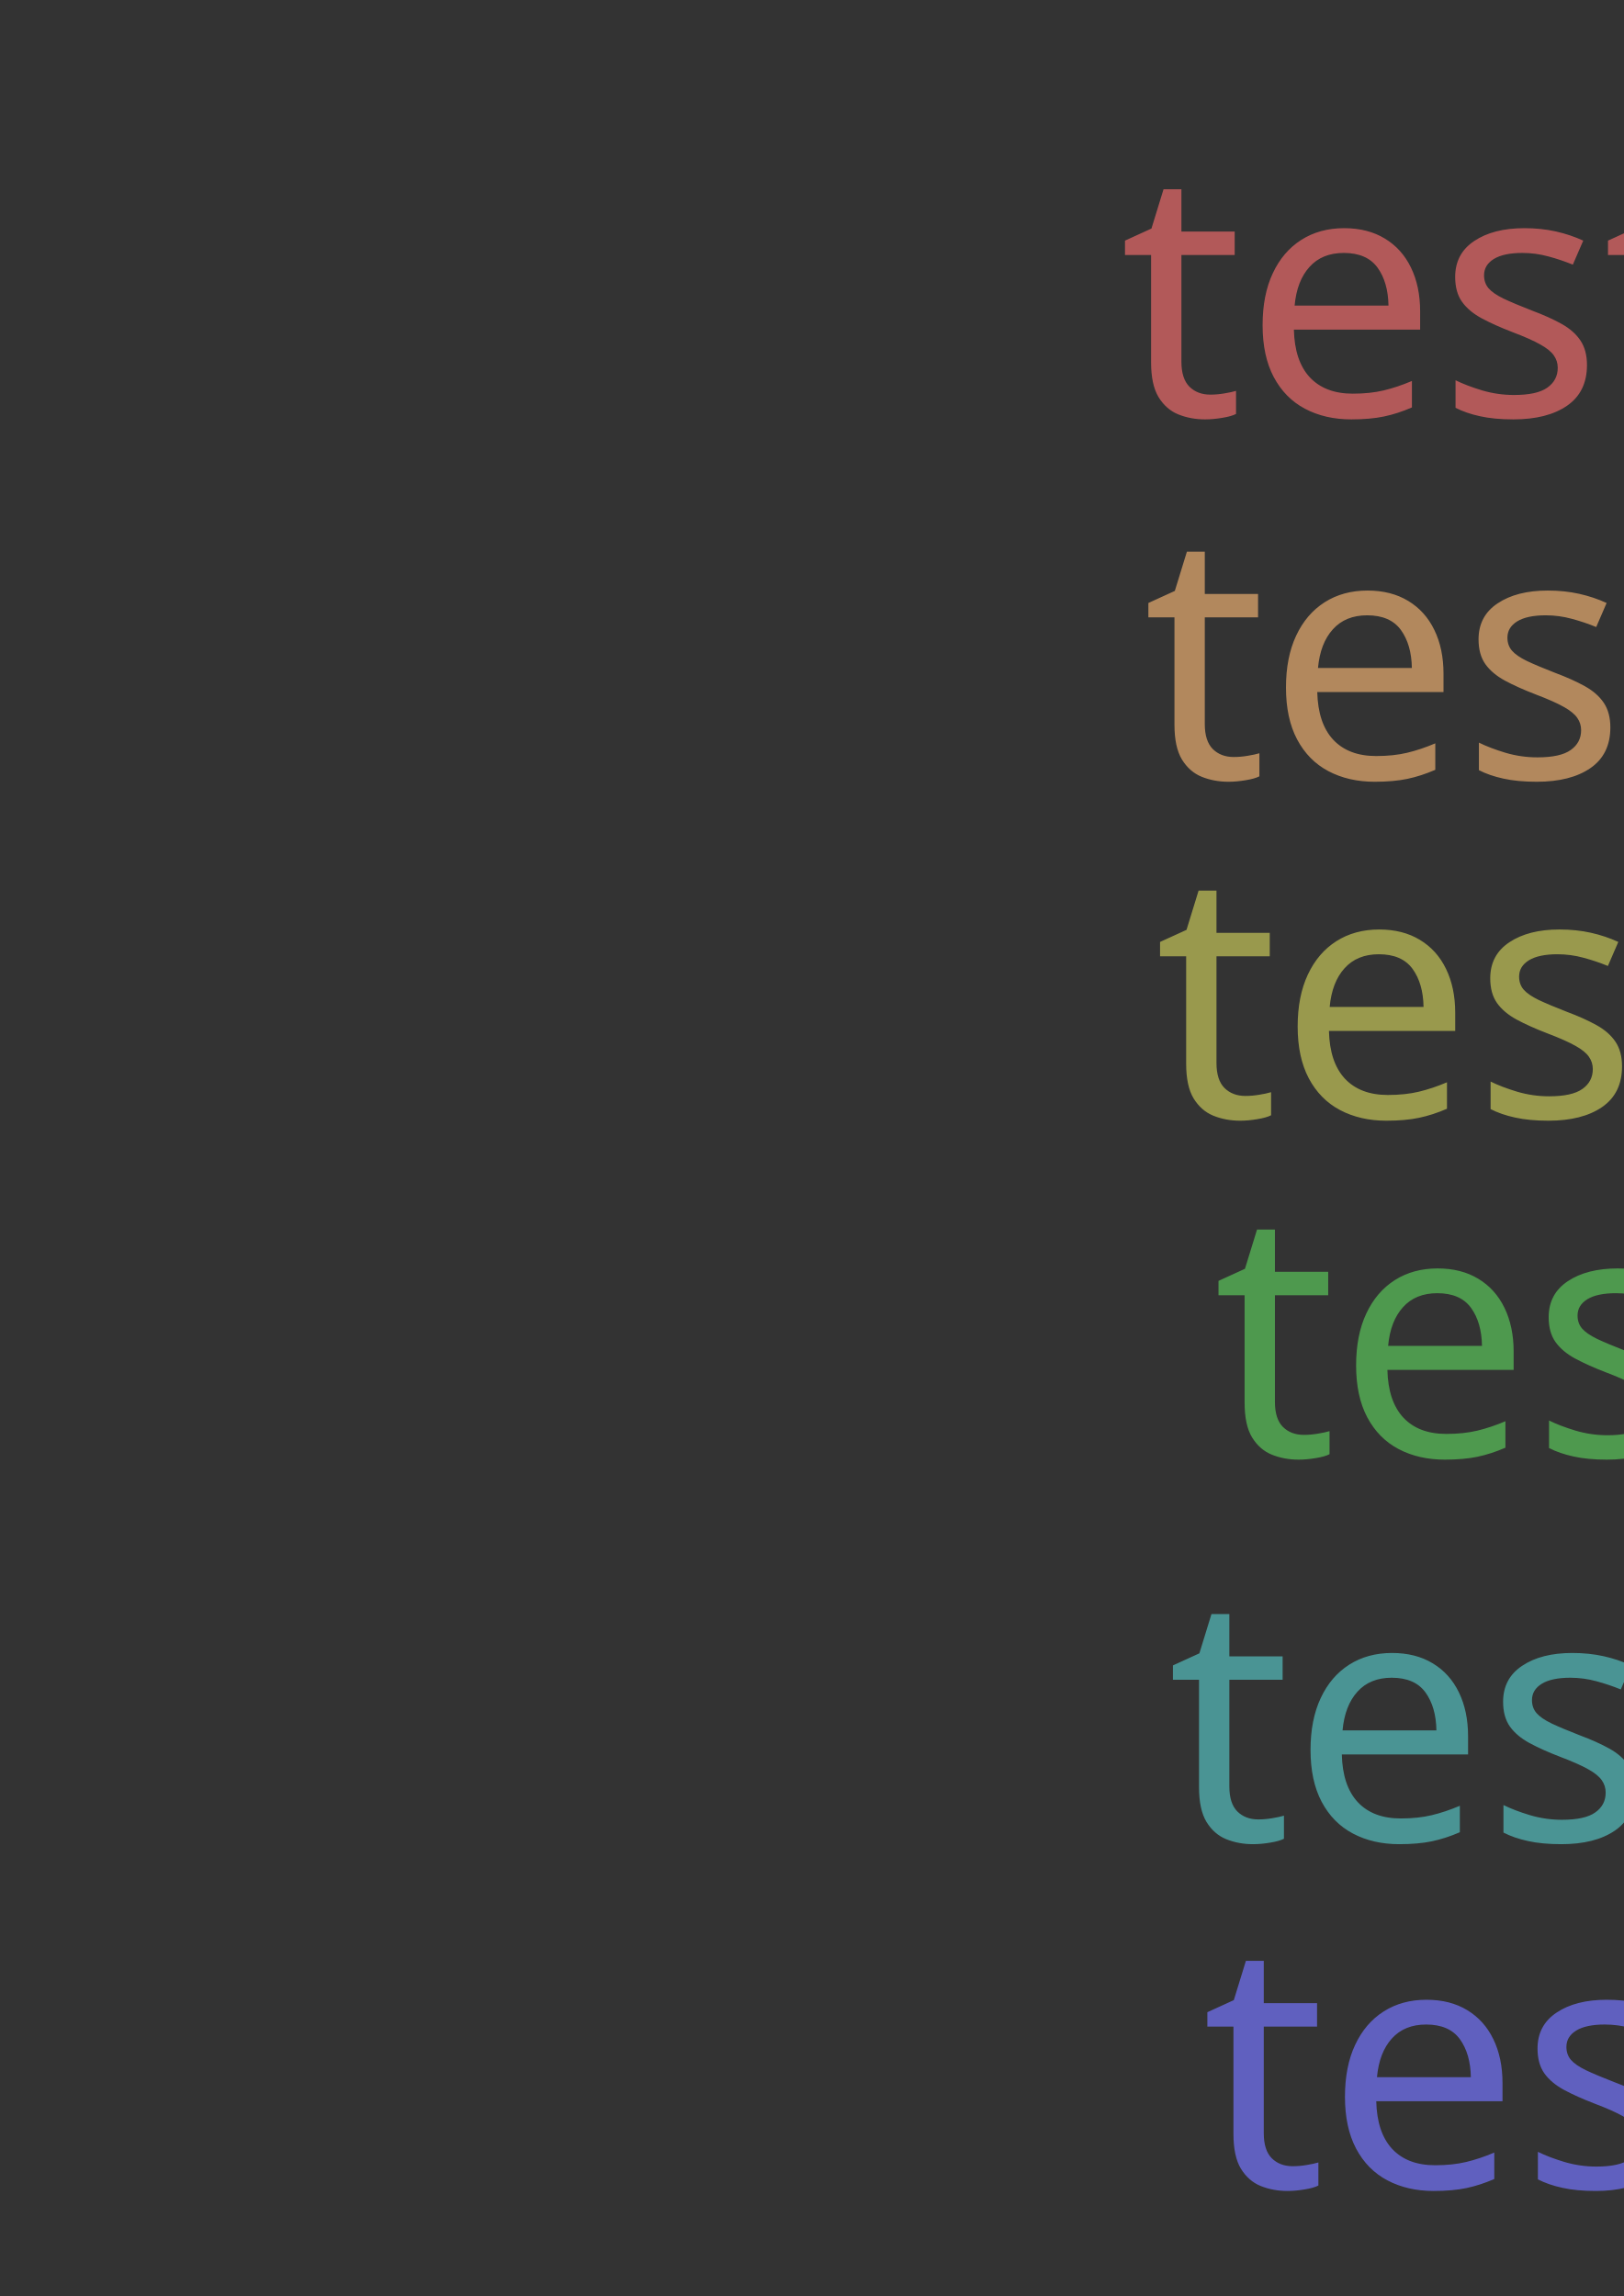
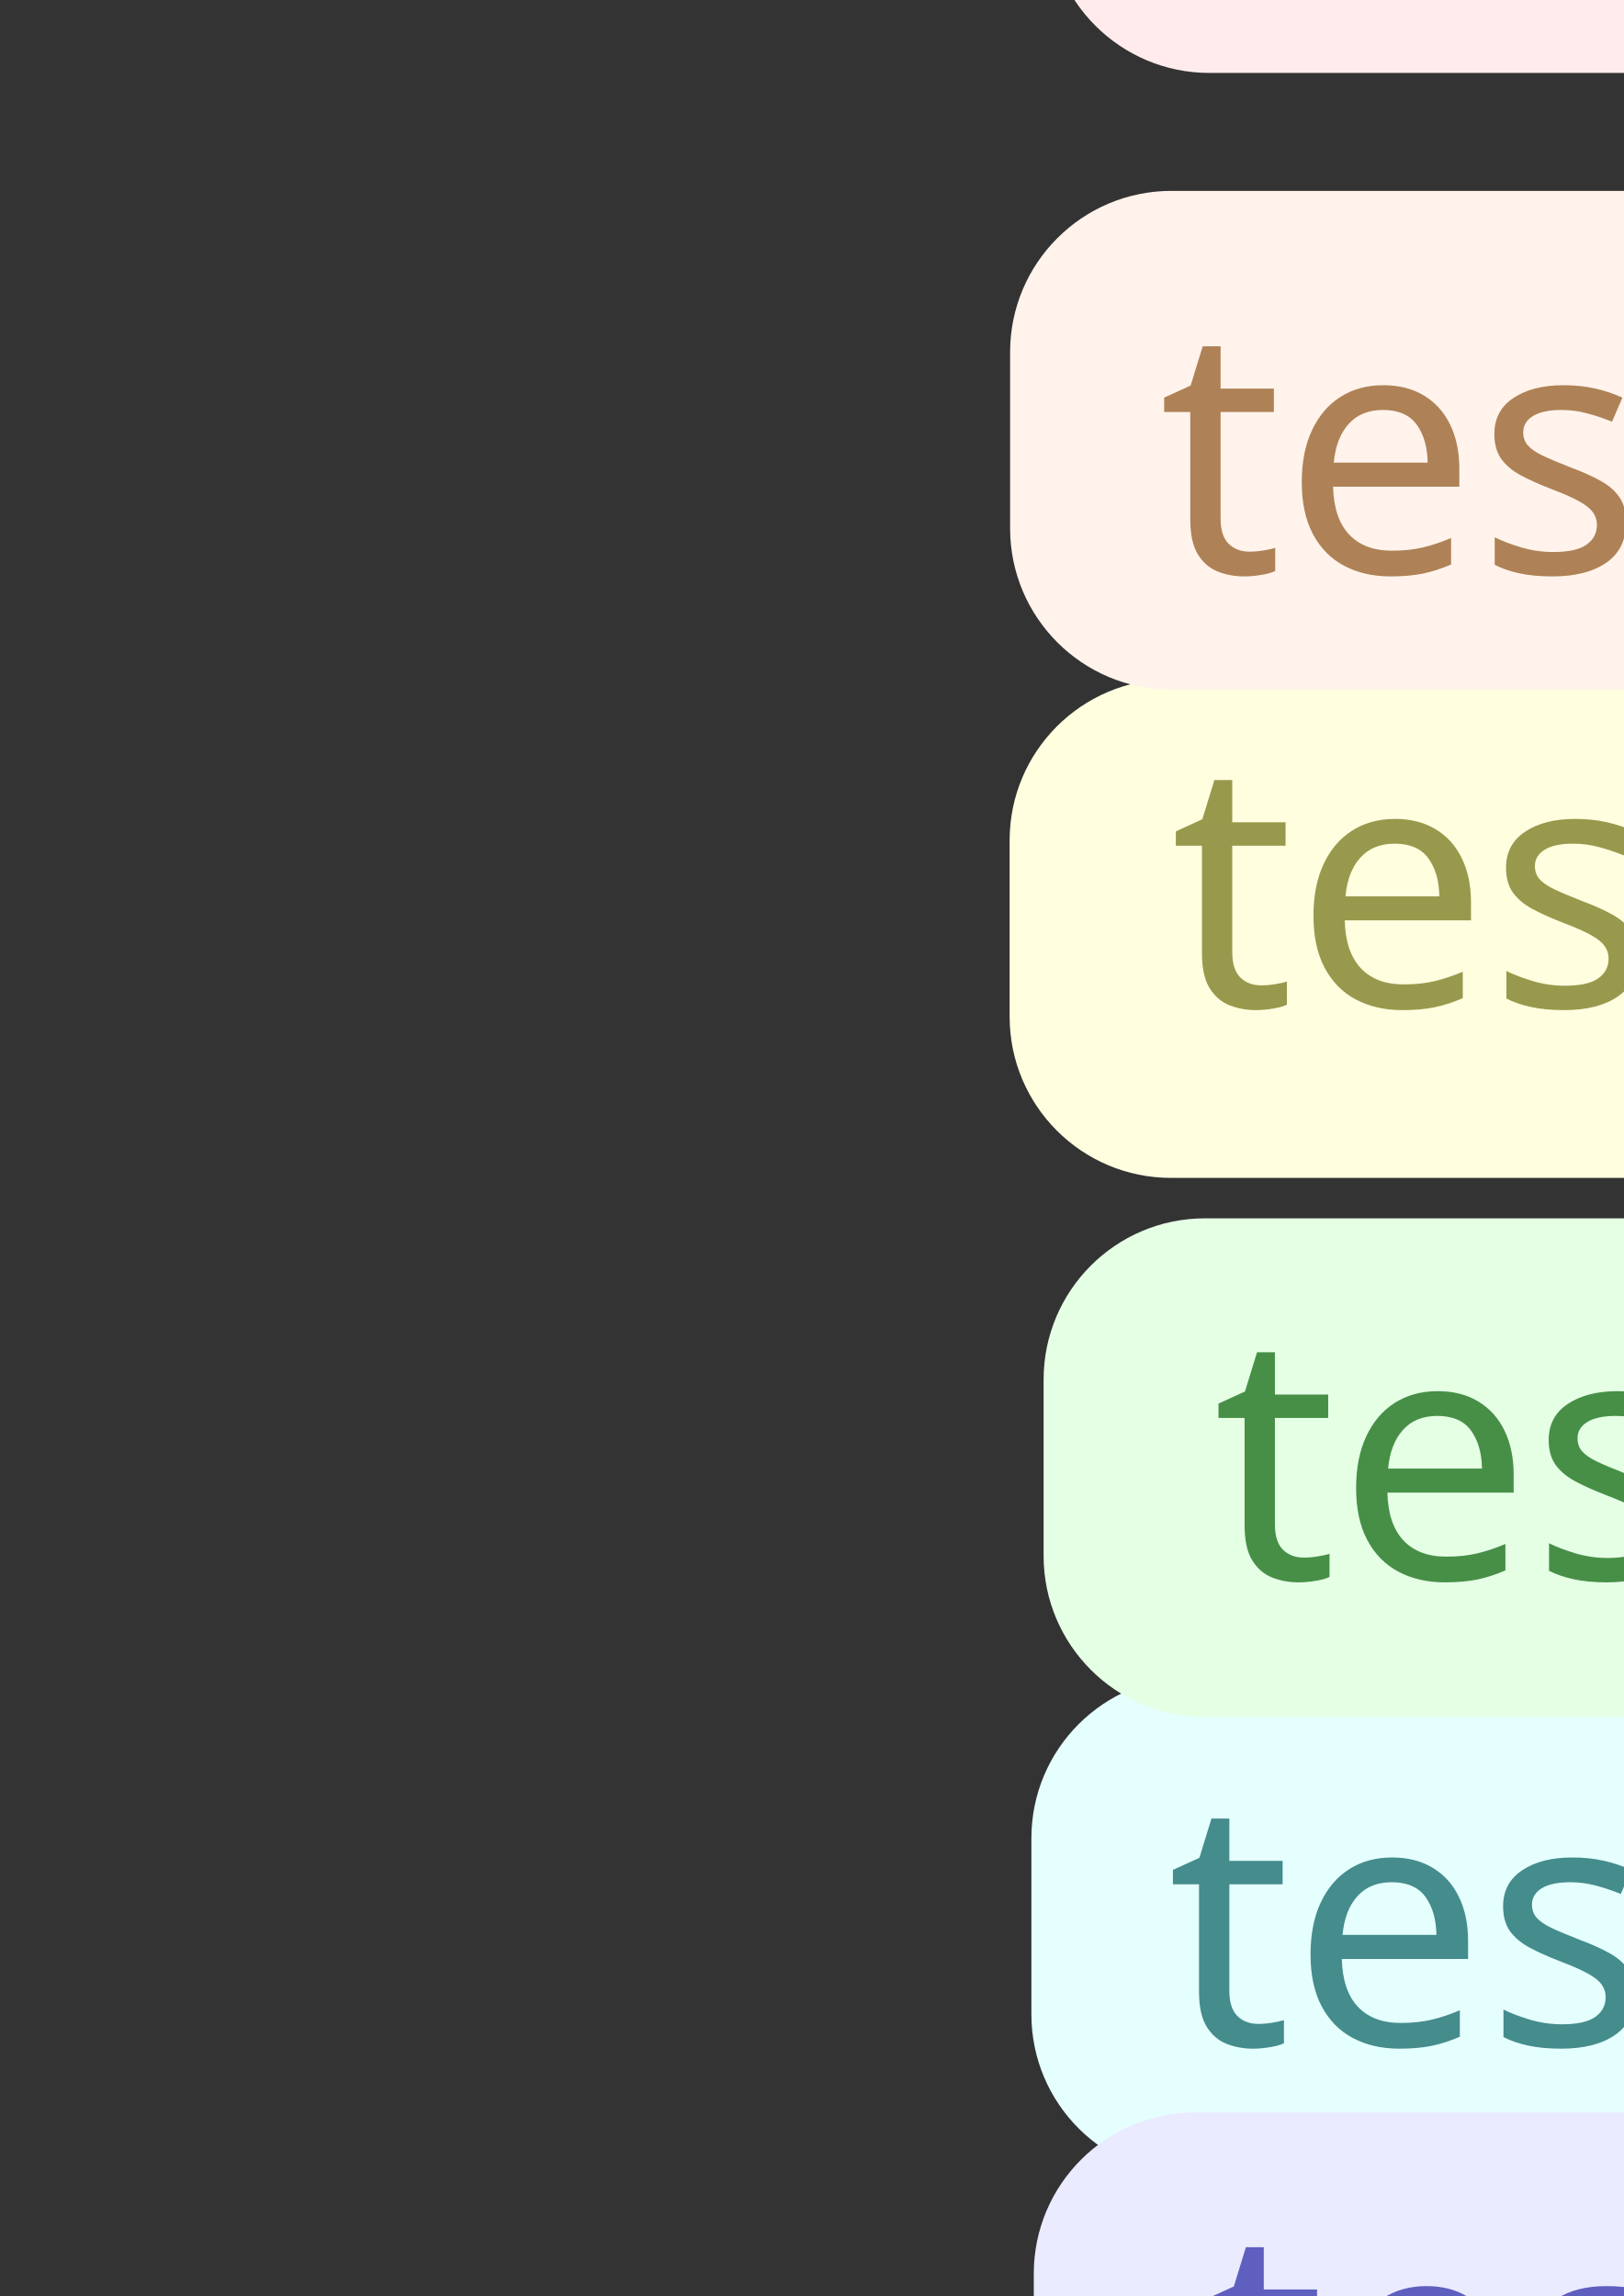
<svg xmlns="http://www.w3.org/2000/svg" width="210mm" height="297mm" viewBox="0 0 210 297" version="1.1" id="svg8">
  <defs id="defs2" />
+   <g id="layer2" style="display:inline">
+     <rect style="fill:#333333;fill-opacity:0.999;stroke-width:0.711;stroke-linejoin:round" id="rect1411" width="2120.838" height="612.549" x="-172.678" y="-94.898" ry="19.306" />
+   </g>
  <g id="layer1">
-     <rect style="fill:#333333;fill-opacity:0.999;stroke-width:0.711;stroke-linejoin:round" id="rect1411" width="2120.838" height="612.549" x="-172.678" y="-94.898" ry="19.306" />
+     <rect style="fill:#fff5ff;fill-opacity:0.999;stroke-width:1.058;stroke-linecap:round;stroke-linejoin:round" id="rect1017-2-9-3-5-9-2" width="272.754" height="64.515" x="437.74" y="382.216" ry="20.864" />
+     <rect style="fill:#f5f5ff;fill-opacity:0.999;stroke-width:1.058;stroke-linecap:round;stroke-linejoin:round" id="rect1017-2-9-3-8-6-1" width="272.754" height="64.515" x="435.669" y="264.742" ry="20.864" />
+     <rect style="fill:#e5ffff;fill-opacity:0.999;stroke-width:1.058;stroke-linecap:round;stroke-linejoin:round" id="rect1017-2-9-3-7-5-6" width="272.754" height="64.515" x="133.394" y="216.917" ry="20.864" />
+     <rect style="fill:#f5ffff;fill-opacity:0.999;stroke-width:1.058;stroke-linecap:round;stroke-linejoin:round" id="rect1017-2-9-3-7-5-2" width="272.754" height="64.515" x="442.502" y="210.262" ry="20.864" />
+     <rect style="fill:#e5ffe5;fill-opacity:0.999;stroke-width:1.058;stroke-linecap:round;stroke-linejoin:round" id="rect1017-2-9-3-3-6" width="272.754" height="64.515" x="134.973" y="157.599" ry="20.864" />
+     <rect style="fill:#f5fff5;fill-opacity:0.999;stroke-width:1.058;stroke-linecap:round;stroke-linejoin:round" id="rect1017-2-9-3-3-0" width="272.754" height="64.515" x="439.069" y="152.783" ry="20.864" />
+     <rect style="fill:#ffffe0;fill-opacity:0.999;stroke-width:1.058;stroke-linecap:round;stroke-linejoin:round" id="rect1017-2-9-5-3-6" width="272.754" height="64.515" x="130.578" y="87.851" ry="20.864" />
+     <rect style="fill:#fffff5;fill-opacity:0.999;stroke-width:1.058;stroke-linecap:round;stroke-linejoin:round" id="rect1017-2-9-5-3" width="272.754" height="64.515" x="442.479" y="87.681" ry="20.864" />
+     <rect style="fill:#fff3eb;fill-opacity:0.999;stroke-width:1.058;stroke-linecap:round;stroke-linejoin:round" id="rect1017-2-7-0-9" width="272.754" height="64.515" x="130.64" y="24.692" ry="20.864" />
+     <rect style="fill:#fff9f5;fill-opacity:0.999;stroke-width:1.058;stroke-linecap:round;stroke-linejoin:round" id="rect1017-2-7-0" width="272.754" height="64.515" x="446.292" y="23.97" ry="20.864" />
+     <rect style="fill:#fff5f5;fill-opacity:1;stroke-width:1.058;stroke-linecap:round;stroke-linejoin:round" id="rect1017-36-2-7" width="272.754" height="64.515" x="443.5" y="-48.18" ry="20.864" />
+     <rect style="fill:#ffebeb;fill-opacity:1;stroke-width:1.058;stroke-linecap:round;stroke-linejoin:round" id="rect1017-36-2" width="272.754" height="64.515" x="135.558" y="-55.079" ry="20.864" />
+     <rect style="fill:#4d0023;fill-opacity:0.999;stroke-width:1.058;stroke-linecap:round;stroke-linejoin:round" id="rect1017-2-9-3-5-0-1" width="272.754" height="64.515" x="770.131" y="439.302" ry="20.864" />
+     <rect style="fill:#470047;fill-opacity:0.999;stroke-width:1.058;stroke-linecap:round;stroke-linejoin:round" id="rect1017-2-9-3-5-9" width="272.754" height="64.515" x="779.762" y="369.478" ry="20.864" />
+     <rect style="fill:#2a004d;fill-opacity:0.999;stroke-width:1.058;stroke-linecap:round;stroke-linejoin:round" id="rect1017-2-9-3-4-2" width="272.754" height="64.515" x="765.315" y="306.877" ry="20.864" />
+     <rect style="fill:#00005c;fill-opacity:0.999;stroke-width:1.058;stroke-linecap:round;stroke-linejoin:round" id="rect1017-2-9-3-8-6" width="272.754" height="64.515" x="771.335" y="237.054" ry="20.864" />
+     <rect style="fill:#002929;fill-opacity:0.999;stroke-width:1.058;stroke-linecap:round;stroke-linejoin:round" id="rect1017-2-9-3-7-5" width="272.754" height="64.515" x="770.131" y="178.064" ry="20.864" />
+     <rect style="fill:#002e00;fill-opacity:0.999;stroke-width:1.058;stroke-linecap:round;stroke-linejoin:round" id="rect1017-2-9-3-3" width="272.754" height="64.515" x="772.538" y="115.463" ry="20.864" />
+     <rect style="fill:#292900;fill-opacity:0.999;stroke-width:1.058;stroke-linecap:round;stroke-linejoin:round" id="rect1017-2-9-5" width="272.754" height="64.515" x="766.76" y="61.29" ry="20.864" />
+     <rect style="fill:#331400;fill-opacity:0.999;stroke-width:1.058;stroke-linecap:round;stroke-linejoin:round" id="rect1017-2-7" width="272.754" height="64.515" x="772.538" y="-3.719" ry="20.864" />
+     <rect style="fill:#330000;fill-opacity:1;stroke-width:1.058;stroke-linecap:round;stroke-linejoin:round" id="rect1017-36" width="272.754" height="64.515" x="766.038" y="-64.634" ry="20.864" />
    <rect style="fill:#662700;fill-opacity:0.999;stroke-width:1.058;stroke-linecap:round;stroke-linejoin:round" id="rect1017-2" width="272.754" height="64.515" x="1159.238" y="29.284" ry="20.864" />
    <rect style="fill:#525200;fill-opacity:0.999;stroke-width:1.058;stroke-linecap:round;stroke-linejoin:round" id="rect1017-2-9" width="272.754" height="64.515" x="1164.857" y="76.274" ry="20.864" />
    <rect style="fill:#ffcccc;fill-opacity:0.999;stroke-width:1.058;stroke-linecap:round;stroke-linejoin:round" id="rect1019" width="259.312" height="58.508" x="1537.09" y="-34.543" ry="20.864" />
    <rect style="fill:#660000;fill-opacity:0.999;stroke-width:1.058;stroke-linecap:round;stroke-linejoin:round" id="rect1017" width="272.754" height="64.515" x="1153.626" y="-23.243" ry="20.864" />
-     <text xml:space="preserve" style="font-size:44.494px;font-family:'Russo One';-inkscape-font-specification:'Russo One';text-align:center;text-anchor:middle;fill:#6060bf;fill-opacity:0.999;stroke-width:0.428;stroke-linejoin:round;" x="279.549" y="282.975" id="text1415">
-       <tspan id="tspan1413" x="279.549" y="282.975" style="fill:#6060bf;fill-opacity:0.999;stroke-width:0.428;">test TEXT</tspan>
-     </text>
-     <text id="text1415-3" y="238.116" x="275.095" style="font-size:44.494px;font-family:'Russo One';-inkscape-font-specification:'Russo One';text-align:center;text-anchor:middle;fill:#4a9494;fill-opacity:0.999;stroke-width:0.428;stroke-linejoin:round;" xml:space="preserve">
-       <tspan style="fill:#4a9494;fill-opacity:0.999;stroke-width:0.428;" y="238.116" x="275.095" id="tspan1413-6">test TEXT</tspan>
-     </text>
-     <text id="text1415-7" y="53.815" x="268.897" style="font-size:44.494px;font-family:'Russo One';-inkscape-font-specification:'Russo One';text-align:center;text-anchor:middle;fill:#b25959;fill-opacity:0.999;stroke-width:0.428;stroke-linejoin:round;" xml:space="preserve">
-       <tspan style="fill:#b25959;fill-opacity:0.999;stroke-width:0.428;" y="53.815" x="268.897" id="tspan1413-5">test TEXT</tspan>
-     </text>
-     <text id="text1415-35" y="100.684" x="271.92" style="font-size:44.494px;font-family:'Russo One';-inkscape-font-specification:'Russo One';text-align:center;text-anchor:middle;fill:#b2885d;fill-opacity:0.999;stroke-width:0.428;stroke-linejoin:round;" xml:space="preserve">
-       <tspan style="fill:#b2885d;fill-opacity:0.999;stroke-width:0.428;" y="100.684" x="271.92" id="tspan1413-62">test TEXT</tspan>
-     </text>
-     <text id="text1415-9" y="144.529" x="273.432" style="font-size:44.494px;font-family:'Russo One';-inkscape-font-specification:'Russo One';text-align:center;text-anchor:middle;fill:#99994d;fill-opacity:0.999;stroke-width:0.428;stroke-linejoin:round;" xml:space="preserve">
-       <tspan style="fill:#99994d;fill-opacity:0.999;stroke-width:0.428;" y="144.529" x="273.432" id="tspan1413-1">test TEXT</tspan>
-     </text>
-     <text id="text1415-2" y="188.374" x="280.992" style="font-size:44.494px;font-family:'Russo One';-inkscape-font-specification:'Russo One';text-align:center;text-anchor:middle;fill:#4e994e;fill-opacity:0.999;stroke-width:0.428;stroke-linejoin:round;" xml:space="preserve">
-       <tspan style="fill:#4e994e;fill-opacity:0.999;stroke-width:0.428;" y="188.374" x="280.992" id="tspan1413-7">test TEXT</tspan>
-     </text>
-     <text id="text1415-0" y="381.142" x="272.676" style="font-size:44.494px;font-family:'Russo One';-inkscape-font-specification:'Russo One';text-align:center;text-anchor:middle;fill:#a353a3;fill-opacity:0.999;stroke-width:0.428;stroke-linejoin:round" xml:space="preserve">
-       <tspan style="fill:#a353a3;fill-opacity:0.999;stroke-width:0.428" y="381.142" x="272.676" id="tspan1413-9">test TEXT</tspan>
-     </text>
-     <text xml:space="preserve" style="font-size:44.494px;font-family:'Russo One';-inkscape-font-specification:'Russo One';text-align:center;text-anchor:middle;fill:#ad5782;fill-opacity:0.999;stroke-width:0.428;stroke-linejoin:round;" x="286.283" y="430.279" id="text1415-0-3">
-       <tspan id="tspan1413-9-6" x="286.283" y="430.279" style="fill:#ad5782;fill-opacity:0.999;stroke-width:0.428;">test TEXT</tspan>
-     </text>
-     <text id="text1415-06" y="329.737" x="280.236" style="font-size:44.494px;font-family:'Russo One';-inkscape-font-specification:'Russo One';text-align:center;text-anchor:middle;fill:#8258ad;fill-opacity:0.999;stroke-width:0.428;stroke-linejoin:round;" xml:space="preserve">
-       <tspan style="fill:#8258ad;fill-opacity:0.999;stroke-width:0.428;" y="329.737" x="280.236" id="tspan1413-2">test TEXT</tspan>
-     </text>
-     <text id="text1415-6" y="274.659" x="583.82" style="font-size:44.494px;font-family:'Russo One';-inkscape-font-specification:'Russo One';text-align:center;text-anchor:middle;fill:#8080ff;fill-opacity:0.999;stroke-width:0.428;stroke-linejoin:round;" xml:space="preserve">
-       <tspan style="fill:#8080ff;fill-opacity:0.999;stroke-width:0.428;" y="274.659" x="583.82" id="tspan1413-18">test TEXT</tspan>
-     </text>
-     <text xml:space="preserve" style="font-size:44.494px;font-family:'Russo One';-inkscape-font-specification:'Russo One';text-align:center;text-anchor:middle;fill:#25b8b8;fill-opacity:0.999;stroke-width:0.428;stroke-linejoin:round;" x="579.366" y="229.801" id="text1415-3-7">
-       <tspan id="tspan1413-6-9" x="579.366" y="229.801" style="fill:#25b8b8;fill-opacity:0.999;stroke-width:0.428;">test TEXT</tspan>
-     </text>
-     <text xml:space="preserve" style="font-size:44.494px;font-family:'Russo One';-inkscape-font-specification:'Russo One';text-align:center;text-anchor:middle;fill:#e54040;fill-opacity:0.999;stroke-width:0.428;stroke-linejoin:round;" x="573.167" y="45.499" id="text1415-7-2">
-       <tspan id="tspan1413-5-0" x="573.167" y="45.499" style="fill:#e54040;fill-opacity:0.999;stroke-width:0.428;">test TEXT</tspan>
-     </text>
-     <text xml:space="preserve" style="font-size:44.494px;font-family:'Russo One';-inkscape-font-specification:'Russo One';text-align:center;text-anchor:middle;fill:#de6f00;fill-opacity:0.999;stroke-width:0.428;stroke-linejoin:round;" x="576.191" y="92.368" id="text1415-35-2">
-       <tspan id="tspan1413-62-3" x="576.191" y="92.368" style="fill:#de6f00;fill-opacity:0.999;stroke-width:0.428;">test TEXT</tspan>
-     </text>
-     <text xml:space="preserve" style="font-size:44.494px;font-family:'Russo One';-inkscape-font-specification:'Russo One';text-align:center;text-anchor:middle;fill:#abab00;fill-opacity:0.999;stroke-width:0.428;stroke-linejoin:round;" x="577.703" y="136.214" id="text1415-9-7">
-       <tspan id="tspan1413-1-5" x="577.703" y="136.214" style="fill:#abab00;fill-opacity:0.999;stroke-width:0.428;">test TEXT</tspan>
-     </text>
-     <text xml:space="preserve" style="font-size:44.494px;font-family:'Russo One';-inkscape-font-specification:'Russo One';text-align:center;text-anchor:middle;fill:#37b837;fill-opacity:0.999;stroke-width:0.428;stroke-linejoin:round;" x="585.263" y="180.059" id="text1415-2-9">
-       <tspan id="tspan1413-7-2" x="585.263" y="180.059" style="fill:#37b837;fill-opacity:0.999;stroke-width:0.428;">test TEXT</tspan>
-     </text>
-     <text xml:space="preserve" style="font-size:44.494px;font-family:'Russo One';-inkscape-font-specification:'Russo One';text-align:center;text-anchor:middle;fill:#cc38cc;fill-opacity:0.999;stroke-width:0.428;stroke-linejoin:round;" x="576.947" y="372.827" id="text1415-0-2">
-       <tspan id="tspan1413-9-8" x="576.947" y="372.827" style="fill:#cc38cc;fill-opacity:0.999;stroke-width:0.428;">test TEXT</tspan>
-     </text>
-     <text id="text1415-0-3-9" y="421.964" x="590.554" style="font-size:44.494px;font-family:'Russo One';-inkscape-font-specification:'Russo One';text-align:center;text-anchor:middle;fill:#d63e8b;fill-opacity:0.999;stroke-width:0.428;stroke-linejoin:round;" xml:space="preserve">
-       <tspan style="fill:#d63e8b;fill-opacity:0.999;stroke-width:0.428;" y="421.964" x="590.554" id="tspan1413-9-6-7">test TEXT</tspan>
-     </text>
-     <text xml:space="preserve" style="font-size:44.494px;font-family:'Russo One';-inkscape-font-specification:'Russo One';text-align:center;text-anchor:middle;fill:#af47ff;fill-opacity:0.999;stroke-width:0.428;stroke-linejoin:round;" x="584.507" y="321.422" id="text1415-06-3">
-       <tspan id="tspan1413-2-6" x="584.507" y="321.422" style="fill:#af47ff;fill-opacity:0.999;stroke-width:0.428;">test TEXT</tspan>
-     </text>
-     <text xml:space="preserve" style="font-size:44.494px;font-family:'Russo One';-inkscape-font-specification:'Russo One';text-align:center;text-anchor:middle;fill:#b3b2ff;fill-opacity:0.999;stroke-width:0.428;stroke-linejoin:round;" x="914.286" y="257.937" id="text1415-6-1">
-       <tspan id="tspan1413-18-2" x="914.286" y="257.937" style="fill:#b3b2ff;fill-opacity:0.999;stroke-width:0.428;">test TEXT</tspan>
-     </text>
-     <text id="text1415-3-7-9" y="213.079" x="909.832" style="font-size:44.494px;font-family:'Russo One';-inkscape-font-specification:'Russo One';text-align:center;text-anchor:middle;fill:#98d9d9;fill-opacity:0.999;stroke-width:0.428;stroke-linejoin:round;" xml:space="preserve">
-       <tspan style="fill:#98d9d9;fill-opacity:0.999;stroke-width:0.428;" y="213.079" x="909.832" id="tspan1413-6-9-3">test TEXT</tspan>
-     </text>
-     <text id="text1415-7-2-1" y="28.777" x="903.633" style="font-size:44.494px;font-family:'Russo One';-inkscape-font-specification:'Russo One';text-align:center;text-anchor:middle;fill:#f59797;fill-opacity:0.999;stroke-width:0.428;stroke-linejoin:round;" xml:space="preserve">
-       <tspan style="fill:#f59797;fill-opacity:0.999;stroke-width:0.428;" y="28.777" x="903.633" id="tspan1413-5-0-9">test TEXT</tspan>
-     </text>
-     <text id="text1415-35-2-4" y="75.646" x="906.657" style="font-size:44.494px;font-family:'Russo One';-inkscape-font-specification:'Russo One';text-align:center;text-anchor:middle;fill:#ffbe94;fill-opacity:0.999;stroke-width:0.428;stroke-linejoin:round;" xml:space="preserve">
-       <tspan style="fill:#ffbe94;fill-opacity:0.999;stroke-width:0.428;" y="75.646" x="906.657" id="tspan1413-62-3-7">test TEXT</tspan>
-     </text>
-     <text id="text1415-9-7-8" y="119.492" x="908.169" style="font-size:44.494px;font-family:'Russo One';-inkscape-font-specification:'Russo One';text-align:center;text-anchor:middle;fill:#d4d48b;fill-opacity:0.999;stroke-width:0.428;stroke-linejoin:round;" xml:space="preserve">
-       <tspan style="fill:#d4d48b;fill-opacity:0.999;stroke-width:0.428;" y="119.492" x="908.169" id="tspan1413-1-5-4">test TEXT</tspan>
-     </text>
-     <text id="text1415-2-9-5" y="163.337" x="915.728" style="font-size:44.494px;font-family:'Russo One';-inkscape-font-specification:'Russo One';text-align:center;text-anchor:middle;fill:#9de09d;fill-opacity:0.999;stroke-width:0.428;stroke-linejoin:round;" xml:space="preserve">
-       <tspan style="fill:#9de09d;fill-opacity:0.999;stroke-width:0.428;" y="163.337" x="915.728" id="tspan1413-7-2-0">test TEXT</tspan>
-     </text>
-     <text id="text1415-0-2-3" y="356.105" x="907.413" style="font-size:44.494px;font-family:'Russo One';-inkscape-font-specification:'Russo One';text-align:center;text-anchor:middle;fill:#e58ae5;fill-opacity:0.999;stroke-width:0.428;stroke-linejoin:round;" xml:space="preserve">
-       <tspan style="fill:#e58ae5;fill-opacity:0.999;stroke-width:0.428;" y="356.105" x="907.413" id="tspan1413-9-8-6">test TEXT</tspan>
-     </text>
-     <text xml:space="preserve" style="font-size:44.494px;font-family:'Russo One';-inkscape-font-specification:'Russo One';text-align:center;text-anchor:middle;fill:#f082b7;fill-opacity:0.999;stroke-width:0.428;stroke-linejoin:round;" x="921.02" y="405.242" id="text1415-0-3-9-1">
-       <tspan id="tspan1413-9-6-7-0" x="921.02" y="405.242" style="fill:#f082b7;fill-opacity:0.999;stroke-width:0.428;">test TEXT</tspan>
-     </text>
-     <text id="text1415-06-3-6" y="304.7" x="914.973" style="font-size:44.494px;font-family:'Russo One';-inkscape-font-specification:'Russo One';text-align:center;text-anchor:middle;fill:#d199ff;fill-opacity:0.999;stroke-width:0.428;stroke-linejoin:round;" xml:space="preserve">
-       <tspan style="fill:#d199ff;fill-opacity:0.999;stroke-width:0.428;" y="304.7" x="914.973" id="tspan1413-2-6-3">test TEXT</tspan>
+     <rect style="fill:#ebebff;fill-opacity:0.999;stroke-width:1.058;stroke-linecap:round;stroke-linejoin:round" id="rect1017-2-9-3-8-6-8" width="272.754" height="64.515" x="133.702" y="273.255" ry="20.864" />
+     <text xml:space="preserve" style="font-size:44.494px;font-family:'Russo One';-inkscape-font-specification:'Russo One';text-align:center;text-anchor:middle;fill:#5f5fbf;fill-opacity:0.999;stroke-width:0.428;stroke-linejoin:round;" x="279.549" y="320.016" id="text1415">
+       <tspan id="tspan1413" x="279.549" y="320.016" style="fill:#5f5fbf;fill-opacity:0.999;stroke-width:0.428;">test TEXT</tspan>
+     </text>
+     <text id="text1415-3" y="264.574" x="275.095" style="font-size:44.494px;font-family:'Russo One';-inkscape-font-specification:'Russo One';text-align:center;text-anchor:middle;fill:#458c8c;fill-opacity:0.999;stroke-width:0.428;stroke-linejoin:round;" xml:space="preserve">
+       <tspan style="fill:#458c8c;fill-opacity:0.999;stroke-width:0.428;" y="264.574" x="275.095" id="tspan1413-6">test TEXT</tspan>
+     </text>
+     <text id="text1415-7" y="-2.368" x="275.026" style="font-size:44.494px;font-family:'Russo One';-inkscape-font-specification:'Russo One';text-align:center;text-anchor:middle;fill:#b25959;fill-opacity:0.999;stroke-width:0.428;stroke-linejoin:round" xml:space="preserve">
+       <tspan style="fill:#b25959;fill-opacity:0.999;stroke-width:0.428" y="-2.368" x="275.026" id="tspan1413-5">test TEXT</tspan>
+     </text>
+     <text id="text1415-35" y="74.125" x="273.963" style="font-size:44.494px;font-family:'Russo One';-inkscape-font-specification:'Russo One';text-align:center;text-anchor:middle;fill:#ae8256;fill-opacity:0.999;stroke-width:0.428;stroke-linejoin:round;" xml:space="preserve">
+       <tspan style="fill:#ae8256;fill-opacity:0.999;stroke-width:0.428;" y="74.125" x="273.963" id="tspan1413-62">test TEXT</tspan>
+     </text>
+     <text id="text1415-9" y="130.228" x="275.475" style="font-size:44.494px;font-family:'Russo One';-inkscape-font-specification:'Russo One';text-align:center;text-anchor:middle;fill:#99994d;fill-opacity:0.999;stroke-width:0.428;stroke-linejoin:round" xml:space="preserve">
+       <tspan style="fill:#99994d;fill-opacity:0.999;stroke-width:0.428" y="130.228" x="275.475" id="tspan1413-1">test TEXT</tspan>
+     </text>
+     <text id="text1415-2" y="204.249" x="280.992" style="font-size:44.494px;font-family:'Russo One';-inkscape-font-specification:'Russo One';text-align:center;text-anchor:middle;fill:#478f47;fill-opacity:0.999;stroke-width:0.428;stroke-linejoin:round;" xml:space="preserve">
+       <tspan style="fill:#478f47;fill-opacity:0.999;stroke-width:0.428;" y="204.249" x="280.992" id="tspan1413-7">test TEXT</tspan>
+     </text>
+     <rect style="fill:#f3e5ff;fill-opacity:0.999;stroke-width:1.058;stroke-linecap:round;stroke-linejoin:round" id="rect1017-2-9-3-4-2-9" width="272.754" height="64.515" x="139.224" y="326.445" ry="20.864" />
+     <text id="text1415-06" y="372.071" x="280.236" style="font-size:44.494px;font-family:'Russo One';-inkscape-font-specification:'Russo One';text-align:center;text-anchor:middle;fill:#8558b1;fill-opacity:0.999;stroke-width:0.428;stroke-linejoin:round;" xml:space="preserve">
+       <tspan style="fill:#8558b1;fill-opacity:0.999;stroke-width:0.428;" y="372.071" x="280.236" id="tspan1413-2">test TEXT</tspan>
+     </text>
+     <text id="text1415-6" y="311.701" x="583.82" style="font-size:44.494px;font-family:'Russo One';-inkscape-font-specification:'Russo One';text-align:center;text-anchor:middle;fill:#6666ff;fill-opacity:0.999;stroke-width:0.428;stroke-linejoin:round;" xml:space="preserve">
+       <tspan style="fill:#6666ff;fill-opacity:0.999;stroke-width:0.428;" y="311.701" x="583.82" id="tspan1413-18">test TEXT</tspan>
+     </text>
+     <text xml:space="preserve" style="font-size:44.494px;font-family:'Russo One';-inkscape-font-specification:'Russo One';text-align:center;text-anchor:middle;fill:#21abab;fill-opacity:0.999;stroke-width:0.428;stroke-linejoin:round;" x="579.366" y="256.259" id="text1415-3-7">
+       <tspan id="tspan1413-6-9" x="579.366" y="256.259" style="fill:#21abab;fill-opacity:0.999;stroke-width:0.428;">test TEXT</tspan>
+     </text>
+     <text xml:space="preserve" style="font-size:44.494px;font-family:'Russo One';-inkscape-font-specification:'Russo One';text-align:center;text-anchor:middle;fill:#e54040;fill-opacity:0.999;stroke-width:0.428;stroke-linejoin:round" x="578.275" y="-1.49" id="text1415-7-2">
+       <tspan id="tspan1413-5-0" x="578.275" y="-1.49" style="fill:#e54040;fill-opacity:0.999;stroke-width:0.428">test TEXT</tspan>
+     </text>
+     <text xml:space="preserve" style="font-size:44.494px;font-family:'Russo One';-inkscape-font-specification:'Russo One';text-align:center;text-anchor:middle;fill:#de6f00;fill-opacity:0.999;stroke-width:0.428;stroke-linejoin:round" x="577.213" y="68.874" id="text1415-35-2">
+       <tspan id="tspan1413-62-3" x="577.213" y="68.874" style="fill:#de6f00;fill-opacity:0.999;stroke-width:0.428">test TEXT</tspan>
+     </text>
+     <text xml:space="preserve" style="font-size:44.494px;font-family:'Russo One';-inkscape-font-specification:'Russo One';text-align:center;text-anchor:middle;fill:#9e9e00;fill-opacity:0.999;stroke-width:0.428;stroke-linejoin:round;" x="571.574" y="130.085" id="text1415-9-7">
+       <tspan id="tspan1413-1-5" x="571.574" y="130.085" style="fill:#9e9e00;fill-opacity:0.999;stroke-width:0.428;">test TEXT</tspan>
+     </text>
+     <text xml:space="preserve" style="font-size:44.494px;font-family:'Russo One';-inkscape-font-specification:'Russo One';text-align:center;text-anchor:middle;fill:#37b837;fill-opacity:0.999;stroke-width:0.428;stroke-linejoin:round" x="585.263" y="195.934" id="text1415-2-9">
+       <tspan id="tspan1413-7-2" x="585.263" y="195.934" style="fill:#37b837;fill-opacity:0.999;stroke-width:0.428">test TEXT</tspan>
+     </text>
+     <text xml:space="preserve" style="font-size:44.494px;font-family:'Russo One';-inkscape-font-specification:'Russo One';text-align:center;text-anchor:middle;fill:#cc38cc;fill-opacity:0.999;stroke-width:0.428;stroke-linejoin:round" x="576.947" y="425.743" id="text1415-0-2">
+       <tspan id="tspan1413-9-8" x="576.947" y="425.743" style="fill:#cc38cc;fill-opacity:0.999;stroke-width:0.428">test TEXT</tspan>
+     </text>
+     <rect style="fill:#fff5f9;fill-opacity:0.999;stroke-width:1.058;stroke-linecap:round;stroke-linejoin:round" id="rect1017-2-9-3-5-0-1-2" width="272.754" height="64.515" x="437.865" y="434.487" ry="20.864" />
+     <text id="text1415-0-3-9" y="480.172" x="590.554" style="font-size:44.494px;font-family:'Russo One';-inkscape-font-specification:'Russo One';text-align:center;text-anchor:middle;fill:#d63e8b;fill-opacity:0.999;stroke-width:0.428;stroke-linejoin:round" xml:space="preserve">
+       <tspan style="fill:#d63e8b;fill-opacity:0.999;stroke-width:0.428" y="480.172" x="590.554" id="tspan1413-9-6-7">test TEXT</tspan>
+     </text>
+     <rect style="fill:#fbf5ff;fill-opacity:0.999;stroke-width:1.058;stroke-linecap:round;stroke-linejoin:round" id="rect1017-2-9-3-4-2-7" width="272.754" height="64.515" x="440.776" y="319.223" ry="20.864" />
+     <text xml:space="preserve" style="font-size:44.494px;font-family:'Russo One';-inkscape-font-specification:'Russo One';text-align:center;text-anchor:middle;fill:#ad42ff;fill-opacity:0.999;stroke-width:0.428;stroke-linejoin:round;" x="584.507" y="369.047" id="text1415-06-3">
+       <tspan id="tspan1413-2-6" x="584.507" y="369.047" style="fill:#ad42ff;fill-opacity:0.999;stroke-width:0.428;">test TEXT</tspan>
+     </text>
+     <text xml:space="preserve" style="font-size:44.494px;font-family:'Russo One';-inkscape-font-specification:'Russo One';text-align:center;text-anchor:middle;fill:#c6c6fb;fill-opacity:0.999;stroke-width:0.428;stroke-linejoin:round;" x="915.008" y="282.496" id="text1415-6-1">
+       <tspan id="tspan1413-18-2" x="915.008" y="282.496" style="fill:#c6c6fb;fill-opacity:0.999;stroke-width:0.428;">test TEXT</tspan>
+     </text>
+     <text id="text1415-3-7-9" y="222.469" x="913.444" style="font-size:44.494px;font-family:'Russo One';-inkscape-font-specification:'Russo One';text-align:center;text-anchor:middle;fill:#a8e1e1;fill-opacity:0.999;stroke-width:0.428;stroke-linejoin:round;" xml:space="preserve">
+       <tspan style="fill:#a8e1e1;fill-opacity:0.999;stroke-width:0.428;" y="222.469" x="913.444" id="tspan1413-6-9-3">test TEXT</tspan>
+     </text>
+     <text id="text1415-7-2-1" y="-18.848" x="903.633" style="font-size:44.494px;font-family:'Russo One';-inkscape-font-specification:'Russo One';text-align:center;text-anchor:middle;fill:#f3afaf;fill-opacity:0.999;stroke-width:0.428;stroke-linejoin:round;" xml:space="preserve">
+       <tspan style="fill:#f3afaf;fill-opacity:0.999;stroke-width:0.428;" y="-18.848" x="903.633" id="tspan1413-5-0-9">test TEXT</tspan>
+     </text>
+     <text id="text1415-35-2-4" y="43.896" x="906.657" style="font-size:44.494px;font-family:'Russo One';-inkscape-font-specification:'Russo One';text-align:center;text-anchor:middle;fill:#f8be9b;fill-opacity:0.999;stroke-width:0.428;stroke-linejoin:round;" xml:space="preserve">
+       <tspan style="fill:#f8be9b;fill-opacity:0.999;stroke-width:0.428;" y="43.896" x="906.657" id="tspan1413-62-3-7">test TEXT</tspan>
+     </text>
+     <text id="text1415-9-7-8" y="103.617" x="908.169" style="font-size:44.494px;font-family:'Russo One';-inkscape-font-specification:'Russo One';text-align:center;text-anchor:middle;fill:#e6e698;fill-opacity:0.999;stroke-width:0.428;stroke-linejoin:round;" xml:space="preserve">
+       <tspan style="fill:#e6e698;fill-opacity:0.999;stroke-width:0.428;" y="103.617" x="908.169" id="tspan1413-1-5-4">test TEXT</tspan>
+     </text>
+     <text id="text1415-2-9-5" y="163.337" x="915.728" style="font-size:44.494px;font-family:'Russo One';-inkscape-font-specification:'Russo One';text-align:center;text-anchor:middle;fill:#aeeaae;fill-opacity:0.999;stroke-width:0.428;stroke-linejoin:round;" xml:space="preserve">
+       <tspan style="fill:#aeeaae;fill-opacity:0.999;stroke-width:0.428;" y="163.337" x="915.728" id="tspan1413-7-2-0">test TEXT</tspan>
+     </text>
+     <text id="text1415-0-2-3" y="412.555" x="915.585" style="font-size:44.494px;font-family:'Russo One';-inkscape-font-specification:'Russo One';text-align:center;text-anchor:middle;fill:#f0b7f0;fill-opacity:0.999;stroke-width:0.428;stroke-linejoin:round;" xml:space="preserve">
+       <tspan style="fill:#f0b7f0;fill-opacity:0.999;stroke-width:0.428;" y="412.555" x="915.585" id="tspan1413-9-8-6">test TEXT</tspan>
+     </text>
+     <text xml:space="preserve" style="font-size:44.494px;font-family:'Russo One';-inkscape-font-specification:'Russo One';text-align:center;text-anchor:middle;fill:#fab2d5;fill-opacity:0.999;stroke-width:0.428;stroke-linejoin:round;" x="916.934" y="479.058" id="text1415-0-3-9-1">
+       <tspan id="tspan1413-9-6-7-0" x="916.934" y="479.058" style="fill:#fab2d5;fill-opacity:0.999;stroke-width:0.428;">test TEXT</tspan>
+     </text>
+     <text id="text1415-06-3-6" y="350.935" x="914.973" style="font-size:44.494px;font-family:'Russo One';-inkscape-font-specification:'Russo One';text-align:center;text-anchor:middle;fill:#e0c1f6;fill-opacity:0.999;stroke-width:0.428;stroke-linejoin:round;" xml:space="preserve">
+       <tspan style="fill:#e0c1f6;fill-opacity:0.999;stroke-width:0.428;" y="350.935" x="914.973" id="tspan1413-2-6-3">test TEXT</tspan>
    </text>
    <text id="text1415-7-2-1-3" y="28.777" x="1292.129" style="font-size:44.494px;font-family:'Russo One';-inkscape-font-specification:'Russo One';text-align:center;text-anchor:middle;fill:#ffe5e5;fill-opacity:0.999;stroke-width:0.428;stroke-linejoin:round;" xml:space="preserve">
      <tspan style="fill:#ffe5e5;fill-opacity:0.999;stroke-width:0.428;" y="28.777" x="1292.129" id="tspan1413-5-0-9-5">test TEXT</tspan>
    </text>
    <text id="text1415-35-2-4-6" y="75.646" x="1295.153" style="font-size:44.494px;font-family:'Russo One';-inkscape-font-specification:'Russo One';text-align:center;text-anchor:middle;fill:#ffefe5;fill-opacity:0.999;stroke-width:0.428;stroke-linejoin:round;" xml:space="preserve">
      <tspan style="fill:#ffefe5;fill-opacity:0.999;stroke-width:0.428;" y="75.646" x="1295.153" id="tspan1413-62-3-7-2">test TEXT</tspan>
    </text>
    <text id="text1415-9-7-8-9" y="119.492" x="1296.665" style="font-size:44.494px;font-family:'Russo One';-inkscape-font-specification:'Russo One';text-align:center;text-anchor:middle;fill:#fcfce8;fill-opacity:0.999;stroke-width:0.428;stroke-linejoin:round;" xml:space="preserve">
      <tspan style="fill:#fcfce8;fill-opacity:0.999;stroke-width:0.428;" y="119.492" x="1296.665" id="tspan1413-1-5-4-1">test TEXT</tspan>
    </text>
    <rect style="fill:#005c00;fill-opacity:0.999;stroke-width:1.058;stroke-linecap:round;stroke-linejoin:round" id="rect1017-2-9-3" width="272.754" height="64.515" x="1168.97" y="120.159" ry="20.864" />
    <text id="text1415-2-9-5-2" y="163.337" x="1304.225" style="font-size:44.494px;font-family:'Russo One';-inkscape-font-specification:'Russo One';text-align:center;text-anchor:middle;fill:#e8fce8;fill-opacity:0.999;stroke-width:0.428;stroke-linejoin:round;" xml:space="preserve">
      <tspan style="fill:#e8fce8;fill-opacity:0.999;stroke-width:0.428;" y="163.337" x="1304.225" id="tspan1413-7-2-0-7">test TEXT</tspan>
    </text>
    <text id="text1415-7-2-1-3-7" y="13.363" x="1669.689" style="font-size:44.494px;font-family:'Russo One';-inkscape-font-specification:'Russo One';text-align:center;text-anchor:middle;fill:#330000;fill-opacity:1;stroke-width:0.428;stroke-linejoin:round;" xml:space="preserve">
      <tspan style="fill:#330000;fill-opacity:1;stroke-width:0.428;" y="13.363" x="1669.689" id="tspan1413-5-0-9-5-9">test TEXT</tspan>
    </text>
    <rect style="fill:#660000;fill-opacity:0.999;stroke-width:1.116;stroke-linecap:round;stroke-linejoin:round" id="rect1017-3" width="272.754" height="71.739" x="1150.014" y="-174.437" ry="23.2" />
    <text id="text1415-7-2-1-3-6" y="-122.416" x="1288.518" style="font-size:44.494px;font-family:'Russo One';-inkscape-font-specification:'Russo One';text-align:center;text-anchor:middle;fill:#ffe5e5;fill-opacity:0.999;stroke-width:0.428;stroke-linejoin:round" xml:space="preserve">
      <tspan style="fill:#ffe5e5;fill-opacity:0.999;stroke-width:0.428" y="-122.416" x="1288.518" id="tspan1413-5-0-9-5-1">test TEXT</tspan>
    </text>
    <rect style="fill:#551111;fill-opacity:0.999;stroke-width:1.127;stroke-linecap:round;stroke-linejoin:round" id="rect1017-1" width="272.754" height="73.183" x="1427.198" y="-176.834" ry="23.667" />
    <text id="text1415-7-2-1-3-9" y="-123.369" x="1569.314" style="font-size:44.494px;font-family:'Russo One';-inkscape-font-specification:'Russo One';text-align:center;text-anchor:middle;fill:#ffe5e5;fill-opacity:0.999;stroke-width:0.428;stroke-linejoin:round" xml:space="preserve">
      <tspan style="fill:#ffe5e5;fill-opacity:0.999;stroke-width:0.428" y="-123.369" x="1569.314" id="tspan1413-5-0-9-5-4">test TEXT</tspan>
    </text>
    <rect style="fill:#005252;fill-opacity:0.999;stroke-width:1.058;stroke-linecap:round;stroke-linejoin:round" id="rect1017-2-9-3-7" width="272.754" height="64.515" x="1168.609" y="170.841" ry="20.864" />
    <text id="text1415-3-7-9-7" y="213.079" x="1298.328" style="font-size:44.494px;font-family:'Russo One';-inkscape-font-specification:'Russo One';text-align:center;text-anchor:middle;fill:#e8fcfc;fill-opacity:0.999;stroke-width:0.428;stroke-linejoin:round;" xml:space="preserve">
      <tspan style="fill:#e8fcfc;fill-opacity:0.999;stroke-width:0.428;" y="213.079" x="1298.328" id="tspan1413-6-9-3-5">test TEXT</tspan>
    </text>
    <rect style="fill:#0000b8;fill-opacity:0.999;stroke-width:1.058;stroke-linecap:round;stroke-linejoin:round" id="rect1017-2-9-3-8" width="272.754" height="64.515" x="1174.221" y="212.475" ry="20.864" />
    <text xml:space="preserve" style="font-size:44.494px;font-family:'Russo One';-inkscape-font-specification:'Russo One';text-align:center;text-anchor:middle;fill:#e7e7fd;fill-opacity:0.999;stroke-width:0.428;stroke-linejoin:round;" x="1302.782" y="257.937" id="text1415-6-1-3">
      <tspan id="tspan1413-18-2-6" x="1302.782" y="257.937" style="fill:#e7e7fd;fill-opacity:0.999;stroke-width:0.428;">test TEXT</tspan>
    </text>
    <rect style="fill:#58009e;fill-opacity:0.999;stroke-width:1.058;stroke-linecap:round;stroke-linejoin:round" id="rect1017-2-9-3-4" width="272.754" height="64.515" x="1172.822" y="259.325" ry="20.864" />
    <text id="text1415-06-3-6-0" y="304.7" x="1303.469" style="font-size:44.494px;font-family:'Russo One';-inkscape-font-specification:'Russo One';text-align:center;text-anchor:middle;fill:#f4e5ff;fill-opacity:0.999;stroke-width:0.428;stroke-linejoin:round;" xml:space="preserve">
      <tspan style="fill:#f4e5ff;fill-opacity:0.999;stroke-width:0.428;" y="304.7" x="1303.469" id="tspan1413-2-6-3-6">test TEXT</tspan>
    </text>
    <rect style="fill:#8f008f;fill-opacity:0.999;stroke-width:1.058;stroke-linecap:round;stroke-linejoin:round" id="rect1017-2-9-3-5" width="272.754" height="64.515" x="1165.599" y="305.674" ry="20.864" />
    <text id="text1415-0-2-3-0" y="356.105" x="1295.909" style="font-size:44.494px;font-family:'Russo One';-inkscape-font-specification:'Russo One';text-align:center;text-anchor:middle;fill:#fde7fd;fill-opacity:0.999;stroke-width:0.428;stroke-linejoin:round;" xml:space="preserve">
      <tspan style="fill:#fde7fd;fill-opacity:0.999;stroke-width:0.428;" y="356.105" x="1295.909" id="tspan1413-9-8-6-9">test TEXT</tspan>
    </text>
    <rect style="fill:#9e0047;fill-opacity:0.999;stroke-width:1.058;stroke-linecap:round;stroke-linejoin:round" id="rect1017-2-9-3-5-0" width="272.754" height="64.515" x="1175.591" y="362.014" ry="20.864" />
    <text xml:space="preserve" style="font-size:44.494px;font-family:'Russo One';-inkscape-font-specification:'Russo One';text-align:center;text-anchor:middle;fill:#fde7f1;fill-opacity:0.999;stroke-width:0.428;stroke-linejoin:round;" x="1309.516" y="405.242" id="text1415-0-3-9-1-3">
      <tspan id="tspan1413-9-6-7-0-6" x="1309.516" y="405.242" style="fill:#fde7f1;fill-opacity:0.999;stroke-width:0.428;">test TEXT</tspan>
    </text>
    <rect style="fill:#ffe0cc;fill-opacity:0.999;stroke-width:1.058;stroke-linecap:round;stroke-linejoin:round" id="rect1019-3" width="259.312" height="58.508" x="1536.257" y="19.179" ry="20.864" />
    <text id="text1415-35-2-4-6-2" y="60.232" x="1672.713" style="font-size:44.494px;font-family:'Russo One';-inkscape-font-specification:'Russo One';text-align:center;text-anchor:middle;fill:#331400;fill-opacity:1;stroke-width:0.428;stroke-linejoin:round;" xml:space="preserve">
      <tspan style="fill:#331400;fill-opacity:1;stroke-width:0.428;" y="60.232" x="1672.713" id="tspan1413-62-3-7-2-0">test TEXT</tspan>
    </text>
    <rect style="fill:#f9f9d2;fill-opacity:0.999;stroke-width:1.058;stroke-linecap:round;stroke-linejoin:round" id="rect1019-3-6" width="259.312" height="58.508" x="1539.832" y="64.466" ry="20.864" />
    <text id="text1415-9-7-8-9-2" y="104.077" x="1674.225" style="font-size:44.494px;font-family:'Russo One';-inkscape-font-specification:'Russo One';text-align:center;text-anchor:middle;fill:#333300;fill-opacity:1;stroke-width:0.428;stroke-linejoin:round;" xml:space="preserve">
      <tspan style="fill:#333300;fill-opacity:1;stroke-width:0.428;" y="104.077" x="1674.225" id="tspan1413-1-5-4-1-3">test TEXT</tspan>
    </text>
    <rect style="fill:#d2f9d2;fill-opacity:0.999;stroke-width:1.058;stroke-linecap:round;stroke-linejoin:round" id="rect1019-3-6-1" width="259.312" height="58.508" x="1541.304" y="118.467" ry="20.864" />
    <text id="text1415-2-9-5-2-7" y="164.536" x="1677.451" style="font-size:44.494px;font-family:'Russo One';-inkscape-font-specification:'Russo One';text-align:center;text-anchor:middle;fill:#003300;fill-opacity:1;stroke-width:0.428;stroke-linejoin:round;" xml:space="preserve">
      <tspan style="fill:#003300;fill-opacity:1;stroke-width:0.428;" y="164.536" x="1677.451" id="tspan1413-7-2-0-7-5">test TEXT</tspan>
    </text>
    <rect style="fill:#d2f9f9;fill-opacity:0.999;stroke-width:1.058;stroke-linecap:round;stroke-linejoin:round" id="rect1019-3-6-1-0" width="259.312" height="58.508" x="1538.811" y="179.641" ry="20.864" />
    <text id="text1415-3-7-9-7-1" y="226.978" x="1671.554" style="font-size:44.494px;font-family:'Russo One';-inkscape-font-specification:'Russo One';text-align:center;text-anchor:middle;fill:#003333;fill-opacity:1;stroke-width:0.428;stroke-linejoin:round;" xml:space="preserve">
      <tspan style="fill:#003333;fill-opacity:1;stroke-width:0.428;" y="226.978" x="1671.554" id="tspan1413-6-9-3-5-8">test TEXT</tspan>
    </text>
    <rect style="fill:#d2d2f9;fill-opacity:0.999;stroke-width:1.058;stroke-linecap:round;stroke-linejoin:round" id="rect1019-3-6-1-0-6" width="259.312" height="58.508" x="1538.811" y="239.655" ry="20.864" />
    <text xml:space="preserve" style="font-size:44.494px;font-family:'Russo One';-inkscape-font-specification:'Russo One';text-align:center;text-anchor:middle;fill:#000042;fill-opacity:1;stroke-width:0.428;stroke-linejoin:round;" x="1676.008" y="282.42" id="text1415-6-1-3-2">
      <tspan id="tspan1413-18-2-6-6" x="1676.008" y="282.42" style="fill:#000042;fill-opacity:1;stroke-width:0.428;">test TEXT</tspan>
    </text>
    <rect style="fill:#e5d2f9;fill-opacity:0.999;stroke-width:1.058;stroke-linecap:round;stroke-linejoin:round" id="rect1019-3-6-1-0-6-3" width="259.312" height="58.508" x="1547.664" y="299.924" ry="20.864" />
    <text id="text1415-06-3-6-0-9" y="343.341" x="1679.759" style="font-size:44.494px;font-family:'Russo One';-inkscape-font-specification:'Russo One';text-align:center;text-anchor:middle;fill:#250042;fill-opacity:0.999;stroke-width:0.428;stroke-linejoin:round;" xml:space="preserve">
      <tspan style="fill:#250042;fill-opacity:0.999;stroke-width:0.428;" y="343.341" x="1679.759" id="tspan1413-2-6-3-6-7">test TEXT</tspan>
    </text>
    <rect style="fill:#f9d2f9;fill-opacity:0.999;stroke-width:1.058;stroke-linecap:round;stroke-linejoin:round" id="rect1019-3-6-1-0-6-3-2" width="259.312" height="58.508" x="1547.153" y="358.661" ry="20.864" />
    <text id="text1415-0-2-3-0-9" y="401.754" x="1669.135" style="font-size:44.494px;font-family:'Russo One';-inkscape-font-specification:'Russo One';text-align:center;text-anchor:middle;fill:#330033;fill-opacity:0.999;stroke-width:0.428;stroke-linejoin:round;" xml:space="preserve">
      <tspan style="fill:#330033;fill-opacity:0.999;stroke-width:0.428;" y="401.754" x="1669.135" id="tspan1413-9-8-6-9-2">test TEXT</tspan>
    </text>
    <rect style="fill:#f9d2e5;fill-opacity:0.999;stroke-width:1.058;stroke-linecap:round;stroke-linejoin:round" id="rect1019-3-6-1-0-6-3-2-0" width="259.312" height="58.508" x="1558.39" y="416.716" ry="20.864" />
    <text xml:space="preserve" style="font-size:44.494px;font-family:'Russo One';-inkscape-font-specification:'Russo One';text-align:center;text-anchor:middle;fill:#33001a;fill-opacity:0.999;stroke-width:0.428;stroke-linejoin:round;" x="1682.742" y="461.474" id="text1415-0-3-9-1-3-2">
      <tspan id="tspan1413-9-6-7-0-6-8" x="1682.742" y="461.474" style="fill:#33001a;fill-opacity:0.999;stroke-width:0.428;">test TEXT</tspan>
    </text>
    <text xml:space="preserve" style="font-size:100.277px;line-height:1;font-family:'Russo One';-inkscape-font-specification:'Russo One';text-align:center;text-anchor:middle;fill:#33001a;fill-opacity:0.999;stroke-width:7.521;stroke-linecap:round;stroke-linejoin:round" x="1542.658" y="524.436" id="text947" transform="scale(0.8521096,1.173558)">
      <tspan id="tspan945" x="1542.658" y="524.436" style="stroke-width:7.521">gum</tspan>
    </text>
    <text xml:space="preserve" style="font-size:76.004px;line-height:1;font-family:'Russo One';-inkscape-font-specification:'Russo One';text-align:center;text-anchor:middle;fill:#33001a;fill-opacity:0.999;stroke-width:5.7;stroke-linecap:round;stroke-linejoin:round" x="2115.398" y="495.077" id="text951" transform="scale(0.7780234,1.285308)">
      <tspan id="tspan949" x="2115.398" y="495.077" style="stroke-width:5.7">snow</tspan>
    </text>
+     <rect style="fill:#ffe5ff;fill-opacity:0.999;stroke-width:1.058;stroke-linecap:round;stroke-linejoin:round" id="rect1017-2-9-3-5-9-0" width="272.754" height="64.515" x="130.88" y="380.915" ry="20.864" />
+     <text id="text1415-0" y="428.767" x="272.676" style="font-size:44.494px;font-family:'Russo One';-inkscape-font-specification:'Russo One';text-align:center;text-anchor:middle;fill:#9f519f;fill-opacity:0.999;stroke-width:0.428;stroke-linejoin:round;" xml:space="preserve">
+       <tspan style="fill:#9f519f;fill-opacity:0.999;stroke-width:0.428;" y="428.767" x="272.676" id="tspan1413-9">test TEXT</tspan>
+     </text>
+     <rect style="fill:#ffe5f1;fill-opacity:0.999;stroke-width:1.058;stroke-linecap:round;stroke-linejoin:round" id="rect1017-2-9-3-5-0-1-3" width="272.754" height="64.515" x="134.492" y="430.875" ry="20.864" />
+     <text xml:space="preserve" style="font-size:44.494px;font-family:'Russo One';-inkscape-font-specification:'Russo One';text-align:center;text-anchor:middle;fill:#ab547f;fill-opacity:0.999;stroke-width:0.428;stroke-linejoin:round;" x="286.283" y="483.196" id="text1415-0-3">
+       <tspan id="tspan1413-9-6" x="286.283" y="483.196" style="fill:#ab547f;fill-opacity:0.999;stroke-width:0.428;">test TEXT</tspan>
+     </text>
  </g>
</svg>
